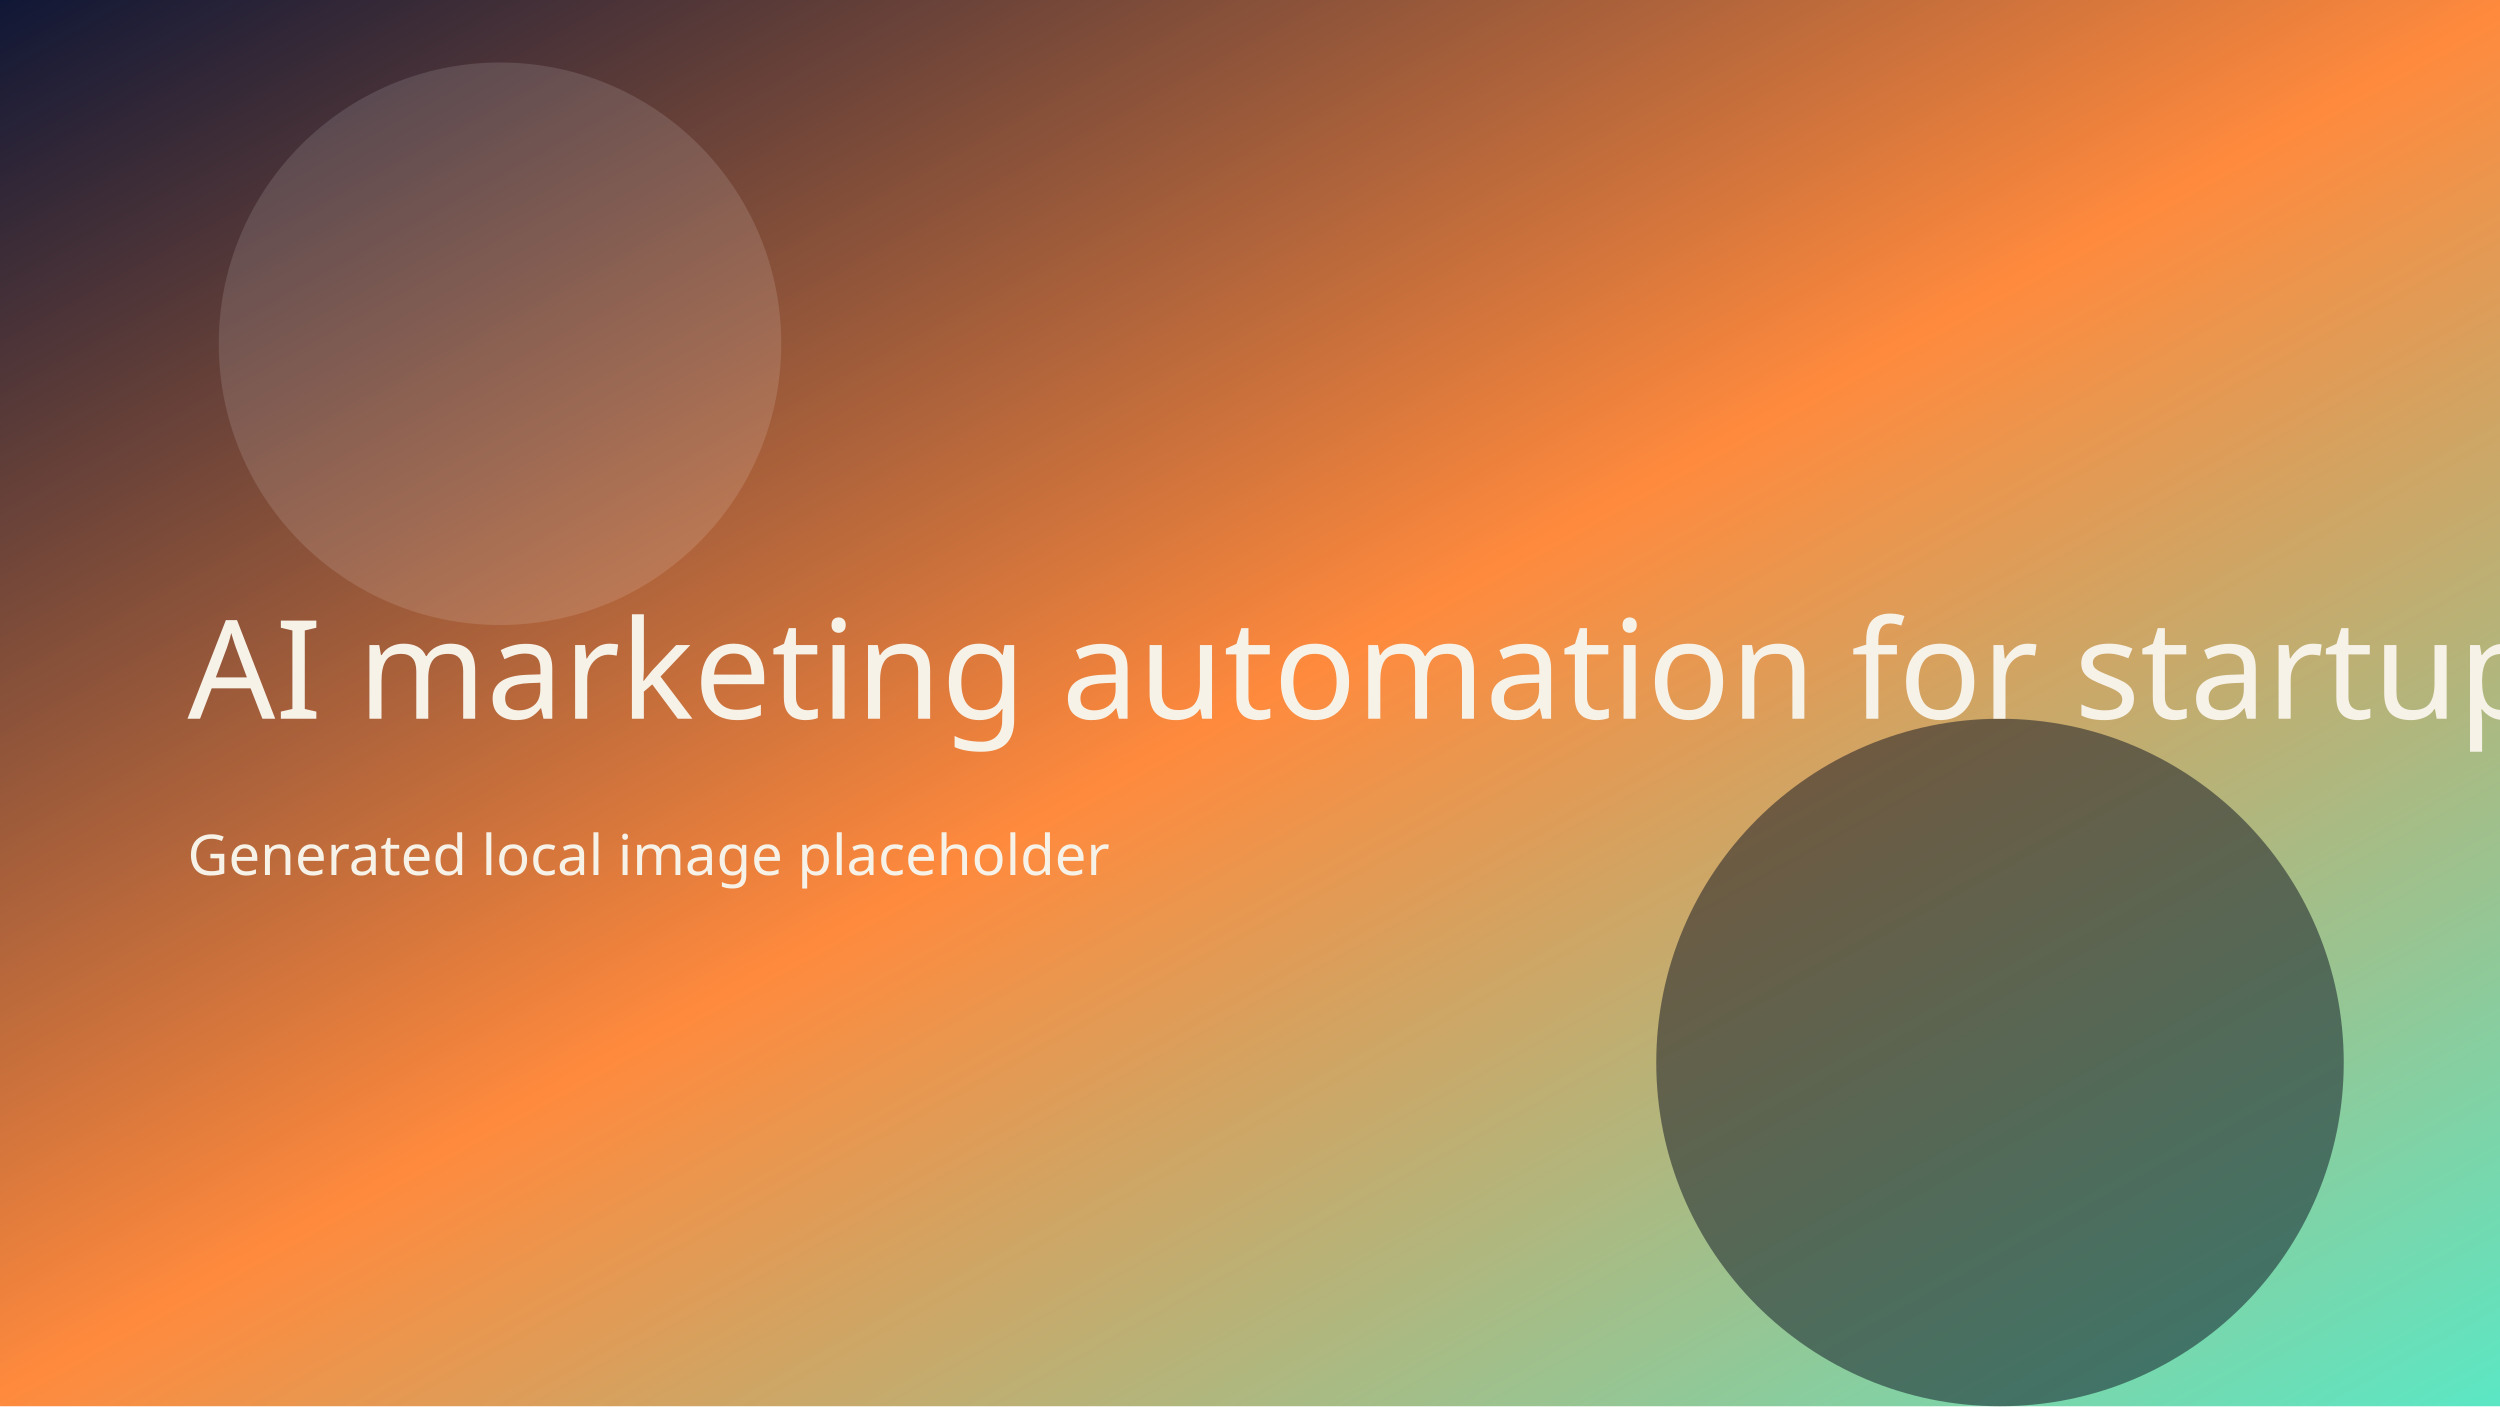
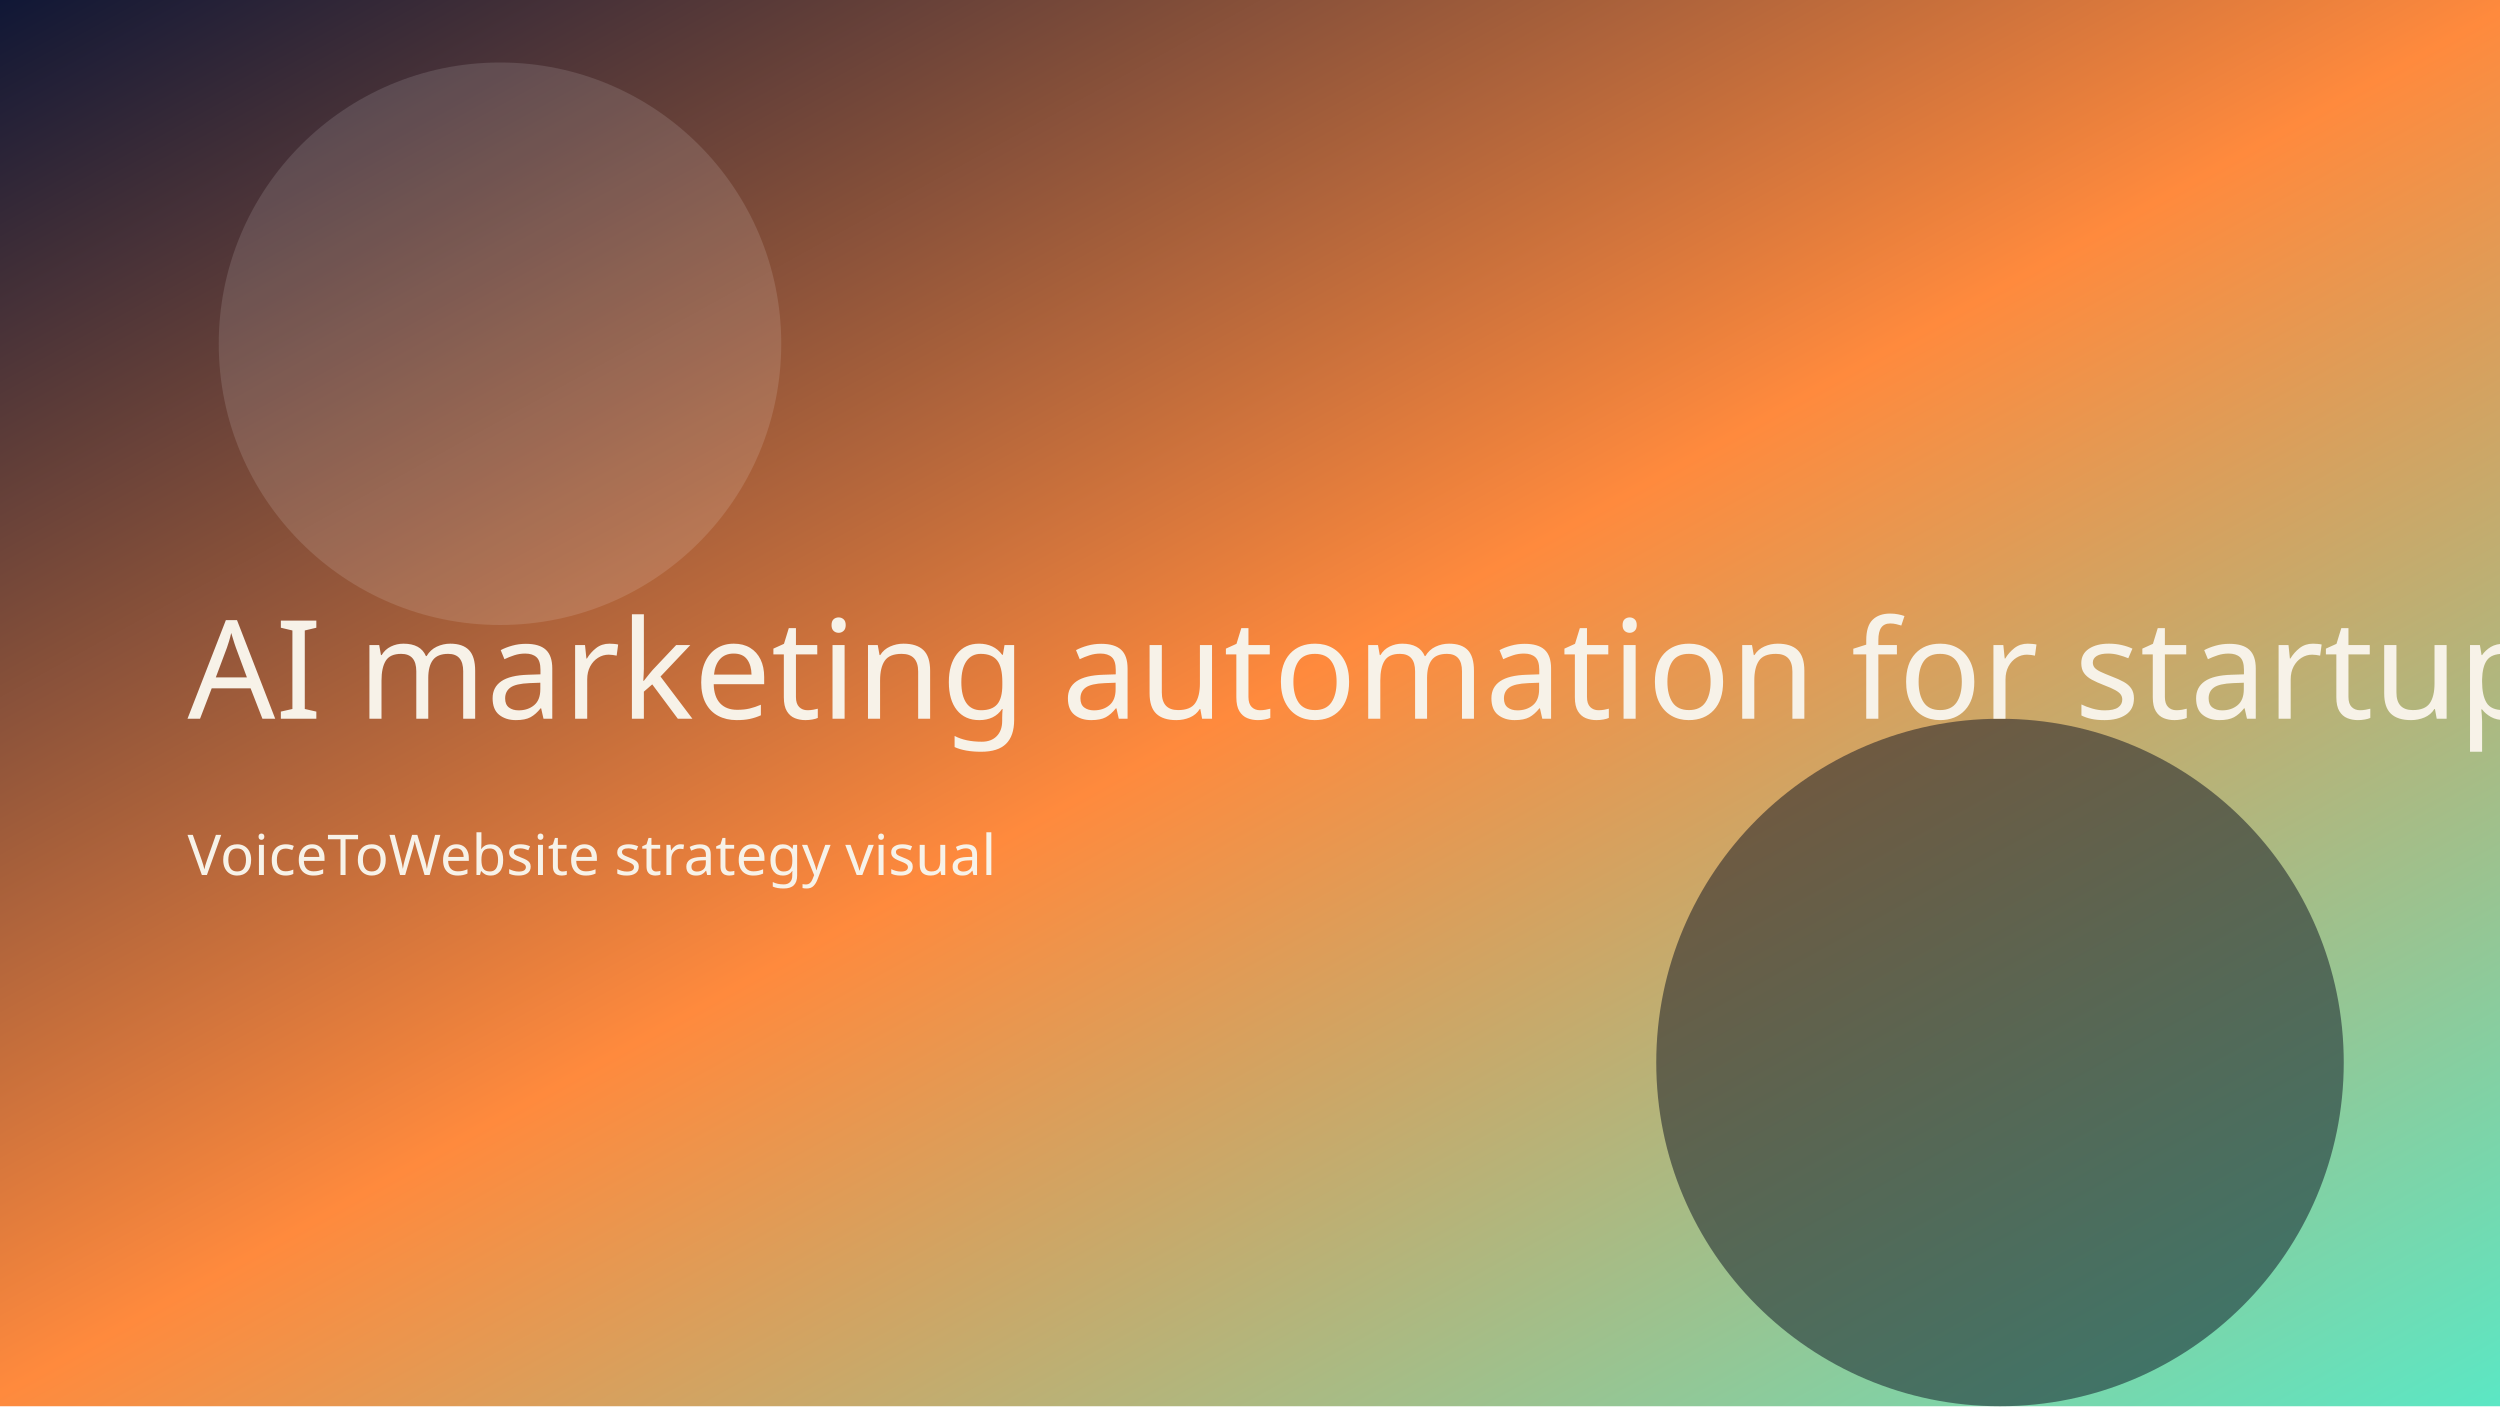
<svg xmlns="http://www.w3.org/2000/svg" width="1600" height="900" viewBox="0 0 1600 900">
  <defs>
    <linearGradient id="g" x1="0%" y1="0%" x2="100%" y2="100%">
      <stop offset="0%" stop-color="#101736" />
      <stop offset="50%" stop-color="#ff8a3d" />
      <stop offset="100%" stop-color="#5be7c4" />
    </linearGradient>
  </defs>
  <rect width="1600" height="900" fill="url(#g)" />
  <circle cx="320" cy="220" r="180" fill="#ffffff20" />
  <circle cx="1280" cy="680" r="220" fill="#0d102180" />
  <text x="120" y="460" font-size="88" fill="#f7f2e8" font-family="Verdana">AI marketing automation for startups</text>
-   <text x="120" y="560" font-size="36" fill="#f7f2e8" font-family="Verdana">Generated local image placeholder</text>
+   <text x="120" y="560" font-size="36" fill="#f7f2e8" font-family="Verdana">VoiceToWebsite strategy visual</text>
</svg>
